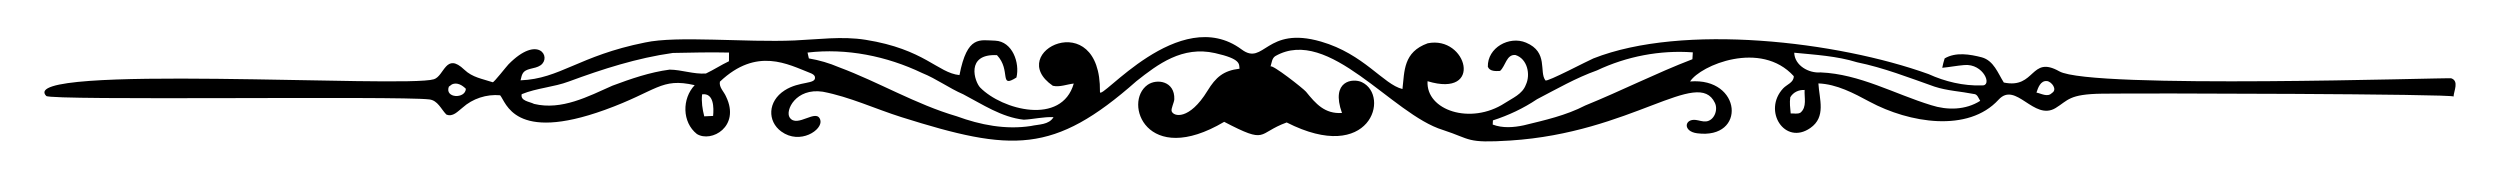
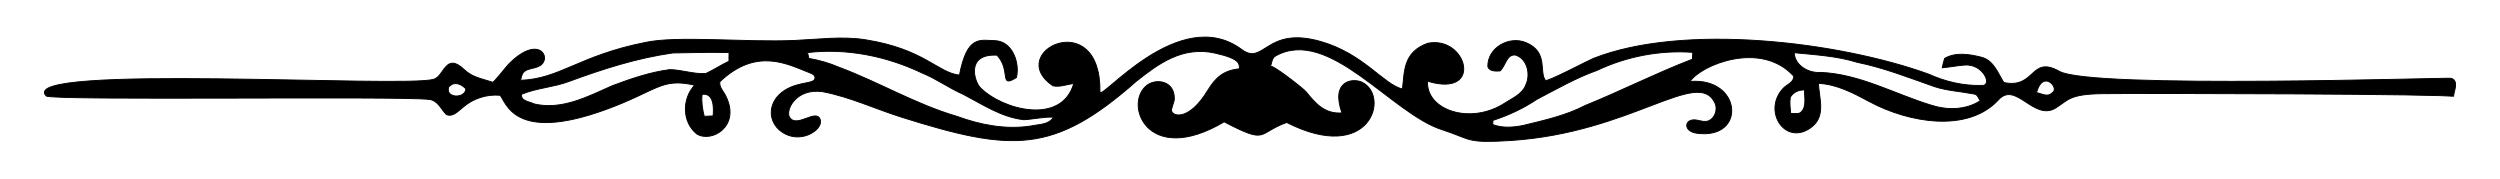
<svg xmlns="http://www.w3.org/2000/svg" version="1.1" id="Layer_1" x="0px" y="0px" viewBox="0 0 2654.285 189.531" enable-background="new 0 0 2654.285 189.531" xml:space="preserve">
-   <path d="M684.809,45.133c34.229-7.489,106.37,0.096,158.835-2.184c25.117-1.092,50.189-4.697,75.329-0.704  c62.716,9.962,76.678,35.174,99.705,37.477c8.291-42.721,21.754-36.894,37.88-36.553c18.415,0.802,26.35,23.585,22.617,39.124  c-18.983,11.997-5.337-7.578-20.654-23.723c-33.763-1.743-23.725,28.405-17.834,34.396c23.365,23.764,86.471,40.525,99.346-4.258  c-7.355,0.802-14.793,4.037-22.203,2.378c-52.151-35.806,51.183-86.14,50.018,6.442c-0.142,11.298,84.307-94.179,150.445-44.998  c23.977,17.83,25.482-25.406,84.278-8.365c45.567,13.207,66.264,45.508,86.427,50.349c2.238-19.024,0.832-39.235,26.82-48.553  c41.669-8.455,59.624,58.376-0.166,40.258c-1.828,30.916,45.73,46.817,82.009,23.253c8.212-5.364,18.691-9.511,22.341-19.438  c5.253-10.949,1.576-27.733-10.977-31.604c-9.65-1.051-10.507,11.779-16.424,16.894c-4.507,0.221-10.922,0.636-12.94-4.452  c-0.513-20.284,22.726-33.084,40.534-25.615c24.106,10.111,13.593,31.15,20.627,40.103c1.597,2.033,45.918-21.374,50.912-23.341  c95.042-37.432,259.042-18.215,355.842,16.65c17.585,8.018,37.023,12.608,56.433,12.028c11.982,0.964,1.955-23.56-18.608-21.622  c-7.825,0.636-15.511,2.184-23.281,2.903c0.636-3.373,1.493-6.691,2.544-9.954c11.834-6.995,26.848-4.396,39.511-1.134  c12.691,3.622,16.977,16.728,23.309,26.737c33.823,7.087,28.068-29.343,58.914-11.894c33.701,19.063,413.358,6.431,416.124,7.398  c8.439,2.95,2.808,13.223,2.443,19.371c0.166-2.795-328.312-3.692-373.353-3.041c-35.114,0.507-35.708,7.006-49.084,15.197  c-23.203,14.208-42.216-28.904-60.63-8.809c-32.227,35.167-94.755,24.781-136.942,2.131c-16.733-8.984-34.837-18.681-54.338-19.412  c0.951,16.785,8.42,35.522-8.56,47.336c-27.132,18.877-50.946-18.338-28.865-42.053c3.959-4.252,11.435-6.225,11.268-12.997  c-35.034-38.529-99.037-11.592-110.074,5.642c54.964-4.548,60.085,61.85,7.503,55.016c-15.423-2.005-13.546-15.589-1.532-14.174  c3.668,0.432,7.249,1.926,10.926,1.583c8.475-0.791,13.101-11.919,9.48-19.621c-17.901-38.079-88.205,31.727-217.46,39.911  c-47.052,2.979-40.857-1.284-71.255-11.204c-54.106-16.415-121.085-110.669-177.898-78.525c-3.871,2.35-3.899,7.355-5.253,11.198  c1.128-3.199,35.137,23.534,37.708,26.698c10.361,12.75,19.79,23.726,38.172,22.567c-12.285-34.566,11.74-37.162,21.155-32.684  c30.451,14.483,8.814,87.828-79.837,42.755c-31.997,11.61-19.55,23.71-66.359-0.664c-82.402,48.732-107.611-20.542-81.354-39.249  c9.629-6.86,29.092-4.207,28.394,15.308c-0.114,3.182-3.619,9.924-2.837,12.569c1.776,5.979,18.783,9.939,38.069-21.585  c8.812-14.404,16.96-21.457,34.013-23.449c-0.604-4.935,1.872-10.318-25.998-16.57c-34.786-7.803-60.6,11.688-83.494,29.814  c-88.05,77.738-132.147,75.104-249.351,38.215c-27.898-8.781-54.848-21.556-83.662-27.045c-28.594-4.24-40.137,20.004-35.085,27.438  c7.941,11.683,28.846-10.661,32.54,2.706c2.849,10.31-21.554,26.645-41.476,12.121c-14.946-10.897-14.471-32.045,3.48-43.619  c15.965-10.293,33.583-6.145,32.275-14.158c-0.377-2.31-2.878-3.53-5.061-4.377c-23.393-9.071-56.678-27.929-95.862,9.245  c-1.134,6.138,4.452,10.645,6.581,15.926c15.346,31.766-15.686,49.136-31.023,39.622c-15.816-12.525-15.871-37.576-2.323-51.843  c-36.003-8.272-39.607,6.125-95.45,26.278c-96.493,34.823-104.698-8.109-111.121-15.55c-14.35-1.327-29.253,3.512-39.954,13.189  c-4.894,3.76-10.286,10.286-17.198,7.217c-5.641-5.751-9.014-14.986-18.111-16.009c-34.547-3.885-401.605,1.454-406.631-3.665  c-33.817-34.494,381-8.128,411.58-17.736C471.9,80.621,473.093,54.981,493,74.012c8.655,8.275,19.091,9.631,30.142,13.314  c1.184,0.395,14.711-16.97,16.723-19.012c31.804-32.272,46.162-7.309,33.991,1.043c-3.15,2.162-7.062,2.79-10.768,3.722  c-8.027,2.018-8.79,4.979-10.417,12.201C594.622,83.699,614.527,59.212,684.809,45.133 M604.127,86.469  c-16.313,6.138-34.12,6.912-50.239,13.521c-1.604,7.272,8.433,7.88,13.161,10.341c29.198,7.023,57.345-7.88,83.281-19.41  c19.659-7.327,39.76-14.267,60.636-17.005c12.912,0.138,25.493,5.06,38.544,4.12c8.35-3.954,16.092-9.069,24.442-13.023  c0.028-3.069,0.055-6.138,0.055-9.207c-19.88-0.47-39.788,0.028-59.64,0.415C676.514,61.529,639.878,73.28,604.127,86.469   M857.37,55.806c0.359,1.548,1.078,4.673,1.41,6.221c10.977,1.825,21.677,4.977,31.908,9.346  c42.387,15.788,81.566,39.373,125.115,52.092c25.133,9.207,51.981,14.433,78.746,10.313c8.267-1.88,19.078-1.078,24-9.401  c-10.645-0.47-21.041,2.184-31.576,2.71c-23.64-2.599-43.714-16.23-64.258-26.958c-15.124-6.525-28.451-16.507-43.742-22.645  C941.425,59.566,898.872,50.939,857.37,55.806 M1695.514,74.746c-22.258,7.935-42.774,19.769-63.649,30.608  c-14.461,9.705-30.249,17.115-46.811,22.452c-0.055,1.106-0.166,3.346-0.221,4.452c10.535,3.982,22.12,3.097,32.931,0.802  c22.23-5.419,44.848-10.452,65.336-21.069c38.267-15.539,75.179-34.313,113.751-49.106c0.111-1.825,0.332-5.475,0.442-7.3  C1762.426,53.041,1727.09,59.843,1695.514,74.746 M1904.96,55.972c0.415,13.604,15.484,21.981,27.981,20.903  c41.613,1.714,78.442,22.894,117.456,34.811c17.004,5.502,36.581,5.226,52.009-4.617c-1.825-2.765-2.876-7.189-6.885-7.3  c-13.88-2.765-28.23-3.373-41.723-7.825c-27.069-9.539-53.889-20.046-82.119-25.825C1950.028,59.428,1927.356,58.184,1904.96,55.972   M2162.129,98.303c5.226,0.995,11.806,5.253,16.424,0.442c6.194-3.594-0.276-12.138-5.309-12.691  C2166.415,85.474,2163.843,93.133,2162.129,98.303 M479.898,89.538c-0.829,0.636-2.516,1.853-3.346,2.461  c-4.673,12.415,17.475,13.244,18.083,2.295C490.847,90.478,485.372,87.133,479.898,89.538 M1900.757,103.28  c-0.857,5.723-0.083,11.502,0.442,17.226c3.401-0.332,7.3,0.94,10.424-0.94c7.051-5.917,3.871-16.092,4.369-24.055  C1909.798,95.234,1903.937,97.861,1900.757,103.28 M745.445,100.156c-0.912,7.88,0.332,15.733,2.267,23.364  c3.124-0.138,6.249-0.276,9.401-0.442C757.942,114.34,757.998,98.469,745.445,100.156z" />
+   <path fill="currentColor" stroke="currentColor" d="M684.809,45.133c34.229-7.489,106.37,0.096,158.835-2.184c25.117-1.092,50.189-4.697,75.329-0.704  c62.716,9.962,76.678,35.174,99.705,37.477c8.291-42.721,21.754-36.894,37.88-36.553c18.415,0.802,26.35,23.585,22.617,39.124  c-18.983,11.997-5.337-7.578-20.654-23.723c-33.763-1.743-23.725,28.405-17.834,34.396c23.365,23.764,86.471,40.525,99.346-4.258  c-7.355,0.802-14.793,4.037-22.203,2.378c-52.151-35.806,51.183-86.14,50.018,6.442c-0.142,11.298,84.307-94.179,150.445-44.998  c23.977,17.83,25.482-25.406,84.278-8.365c45.567,13.207,66.264,45.508,86.427,50.349c2.238-19.024,0.832-39.235,26.82-48.553  c41.669-8.455,59.624,58.376-0.166,40.258c-1.828,30.916,45.73,46.817,82.009,23.253c8.212-5.364,18.691-9.511,22.341-19.438  c5.253-10.949,1.576-27.733-10.977-31.604c-9.65-1.051-10.507,11.779-16.424,16.894c-4.507,0.221-10.922,0.636-12.94-4.452  c-0.513-20.284,22.726-33.084,40.534-25.615c24.106,10.111,13.593,31.15,20.627,40.103c1.597,2.033,45.918-21.374,50.912-23.341  c95.042-37.432,259.042-18.215,355.842,16.65c17.585,8.018,37.023,12.608,56.433,12.028c11.982,0.964,1.955-23.56-18.608-21.622  c-7.825,0.636-15.511,2.184-23.281,2.903c0.636-3.373,1.493-6.691,2.544-9.954c11.834-6.995,26.848-4.396,39.511-1.134  c12.691,3.622,16.977,16.728,23.309,26.737c33.823,7.087,28.068-29.343,58.914-11.894c33.701,19.063,413.358,6.431,416.124,7.398  c8.439,2.95,2.808,13.223,2.443,19.371c0.166-2.795-328.312-3.692-373.353-3.041c-35.114,0.507-35.708,7.006-49.084,15.197  c-23.203,14.208-42.216-28.904-60.63-8.809c-32.227,35.167-94.755,24.781-136.942,2.131c-16.733-8.984-34.837-18.681-54.338-19.412  c0.951,16.785,8.42,35.522-8.56,47.336c-27.132,18.877-50.946-18.338-28.865-42.053c3.959-4.252,11.435-6.225,11.268-12.997  c-35.034-38.529-99.037-11.592-110.074,5.642c54.964-4.548,60.085,61.85,7.503,55.016c-15.423-2.005-13.546-15.589-1.532-14.174  c3.668,0.432,7.249,1.926,10.926,1.583c8.475-0.791,13.101-11.919,9.48-19.621c-17.901-38.079-88.205,31.727-217.46,39.911  c-47.052,2.979-40.857-1.284-71.255-11.204c-54.106-16.415-121.085-110.669-177.898-78.525c-3.871,2.35-3.899,7.355-5.253,11.198  c1.128-3.199,35.137,23.534,37.708,26.698c10.361,12.75,19.79,23.726,38.172,22.567c-12.285-34.566,11.74-37.162,21.155-32.684  c30.451,14.483,8.814,87.828-79.837,42.755c-31.997,11.61-19.55,23.71-66.359-0.664c-82.402,48.732-107.611-20.542-81.354-39.249  c9.629-6.86,29.092-4.207,28.394,15.308c-0.114,3.182-3.619,9.924-2.837,12.569c1.776,5.979,18.783,9.939,38.069-21.585  c8.812-14.404,16.96-21.457,34.013-23.449c-0.604-4.935,1.872-10.318-25.998-16.57c-34.786-7.803-60.6,11.688-83.494,29.814  c-88.05,77.738-132.147,75.104-249.351,38.215c-27.898-8.781-54.848-21.556-83.662-27.045c-28.594-4.24-40.137,20.004-35.085,27.438  c7.941,11.683,28.846-10.661,32.54,2.706c2.849,10.31-21.554,26.645-41.476,12.121c-14.946-10.897-14.471-32.045,3.48-43.619  c15.965-10.293,33.583-6.145,32.275-14.158c-0.377-2.31-2.878-3.53-5.061-4.377c-23.393-9.071-56.678-27.929-95.862,9.245  c-1.134,6.138,4.452,10.645,6.581,15.926c15.346,31.766-15.686,49.136-31.023,39.622c-15.816-12.525-15.871-37.576-2.323-51.843  c-36.003-8.272-39.607,6.125-95.45,26.278c-96.493,34.823-104.698-8.109-111.121-15.55c-14.35-1.327-29.253,3.512-39.954,13.189  c-4.894,3.76-10.286,10.286-17.198,7.217c-5.641-5.751-9.014-14.986-18.111-16.009c-34.547-3.885-401.605,1.454-406.631-3.665  c-33.817-34.494,381-8.128,411.58-17.736C471.9,80.621,473.093,54.981,493,74.012c8.655,8.275,19.091,9.631,30.142,13.314  c1.184,0.395,14.711-16.97,16.723-19.012c31.804-32.272,46.162-7.309,33.991,1.043c-3.15,2.162-7.062,2.79-10.768,3.722  c-8.027,2.018-8.79,4.979-10.417,12.201C594.622,83.699,614.527,59.212,684.809,45.133 M604.127,86.469  c-16.313,6.138-34.12,6.912-50.239,13.521c-1.604,7.272,8.433,7.88,13.161,10.341c29.198,7.023,57.345-7.88,83.281-19.41  c19.659-7.327,39.76-14.267,60.636-17.005c12.912,0.138,25.493,5.06,38.544,4.12c8.35-3.954,16.092-9.069,24.442-13.023  c0.028-3.069,0.055-6.138,0.055-9.207c-19.88-0.47-39.788,0.028-59.64,0.415C676.514,61.529,639.878,73.28,604.127,86.469   M857.37,55.806c0.359,1.548,1.078,4.673,1.41,6.221c10.977,1.825,21.677,4.977,31.908,9.346  c42.387,15.788,81.566,39.373,125.115,52.092c25.133,9.207,51.981,14.433,78.746,10.313c8.267-1.88,19.078-1.078,24-9.401  c-10.645-0.47-21.041,2.184-31.576,2.71c-23.64-2.599-43.714-16.23-64.258-26.958c-15.124-6.525-28.451-16.507-43.742-22.645  C941.425,59.566,898.872,50.939,857.37,55.806 M1695.514,74.746c-22.258,7.935-42.774,19.769-63.649,30.608  c-14.461,9.705-30.249,17.115-46.811,22.452c-0.055,1.106-0.166,3.346-0.221,4.452c10.535,3.982,22.12,3.097,32.931,0.802  c22.23-5.419,44.848-10.452,65.336-21.069c38.267-15.539,75.179-34.313,113.751-49.106c0.111-1.825,0.332-5.475,0.442-7.3  C1762.426,53.041,1727.09,59.843,1695.514,74.746 M1904.96,55.972c0.415,13.604,15.484,21.981,27.981,20.903  c41.613,1.714,78.442,22.894,117.456,34.811c17.004,5.502,36.581,5.226,52.009-4.617c-1.825-2.765-2.876-7.189-6.885-7.3  c-13.88-2.765-28.23-3.373-41.723-7.825c-27.069-9.539-53.889-20.046-82.119-25.825C1950.028,59.428,1927.356,58.184,1904.96,55.972   M2162.129,98.303c5.226,0.995,11.806,5.253,16.424,0.442c6.194-3.594-0.276-12.138-5.309-12.691  C2166.415,85.474,2163.843,93.133,2162.129,98.303 M479.898,89.538c-0.829,0.636-2.516,1.853-3.346,2.461  c-4.673,12.415,17.475,13.244,18.083,2.295C490.847,90.478,485.372,87.133,479.898,89.538 M1900.757,103.28  c-0.857,5.723-0.083,11.502,0.442,17.226c3.401-0.332,7.3,0.94,10.424-0.94c7.051-5.917,3.871-16.092,4.369-24.055  C1909.798,95.234,1903.937,97.861,1900.757,103.28 M745.445,100.156c-0.912,7.88,0.332,15.733,2.267,23.364  c3.124-0.138,6.249-0.276,9.401-0.442C757.942,114.34,757.998,98.469,745.445,100.156z" />
  <path d="M1177.511,84.665C1178.081,85.235,1178.081,85.235,1177.511,84.665z" />
</svg>
